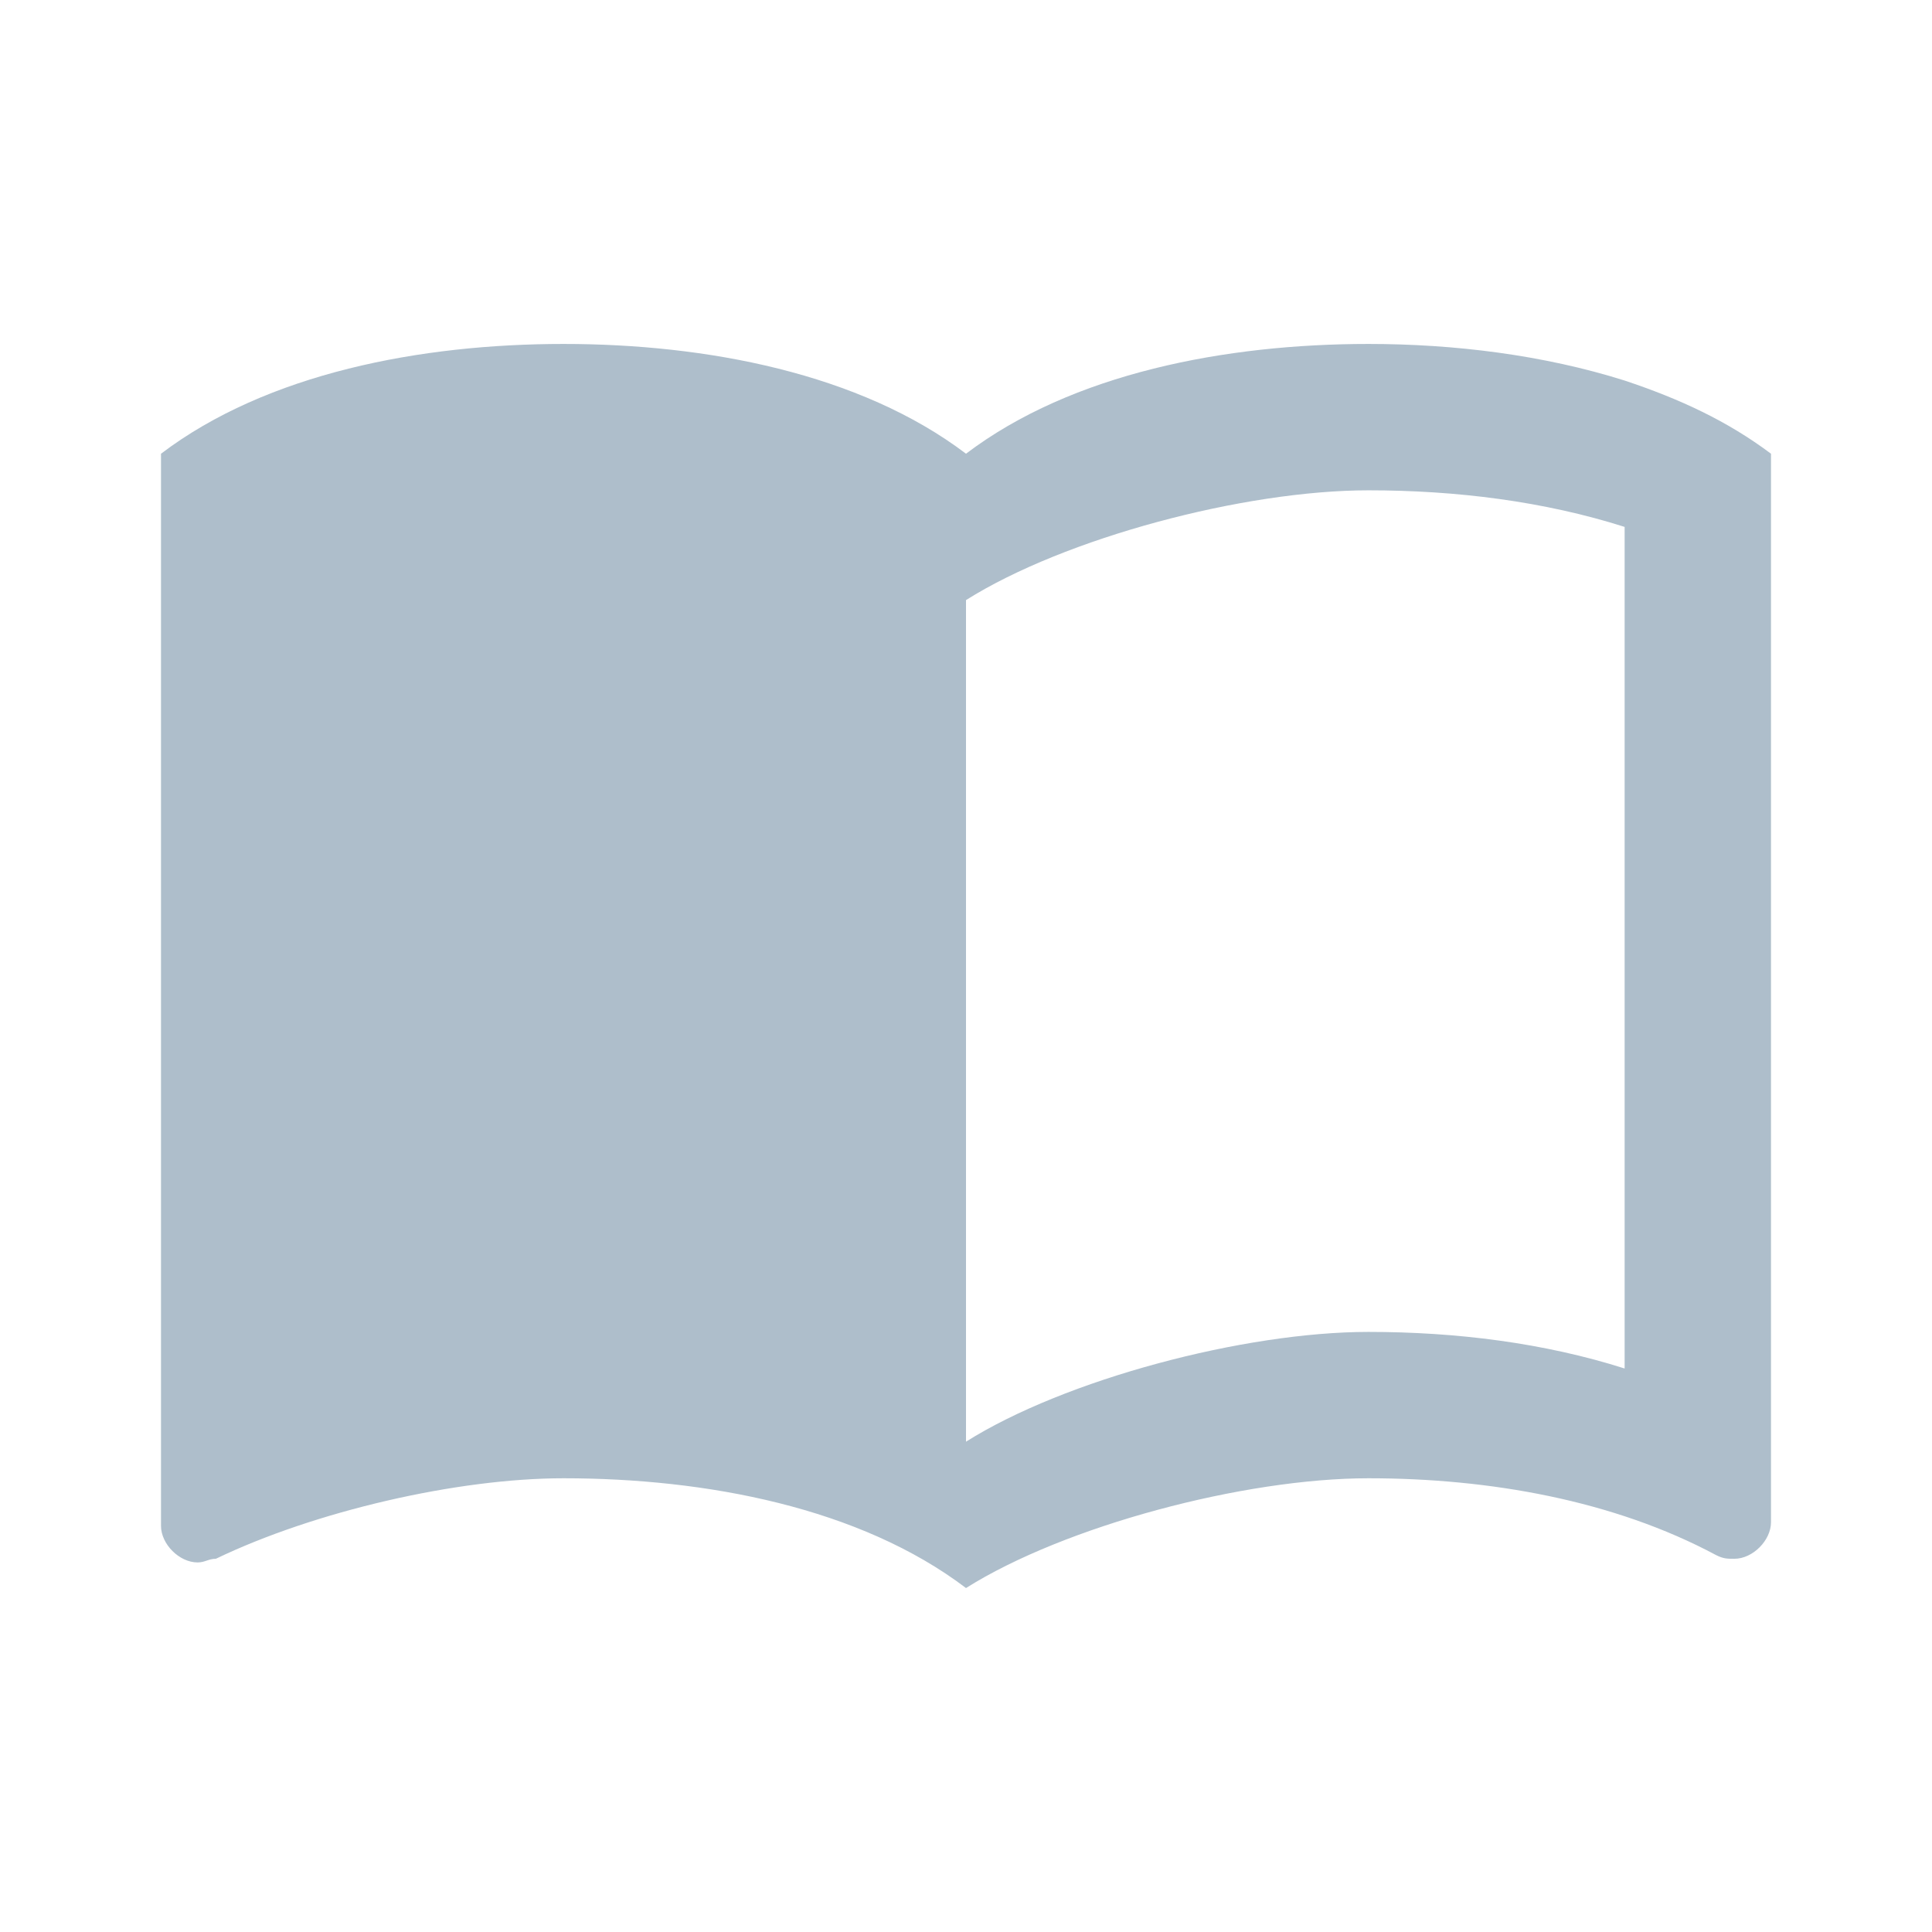
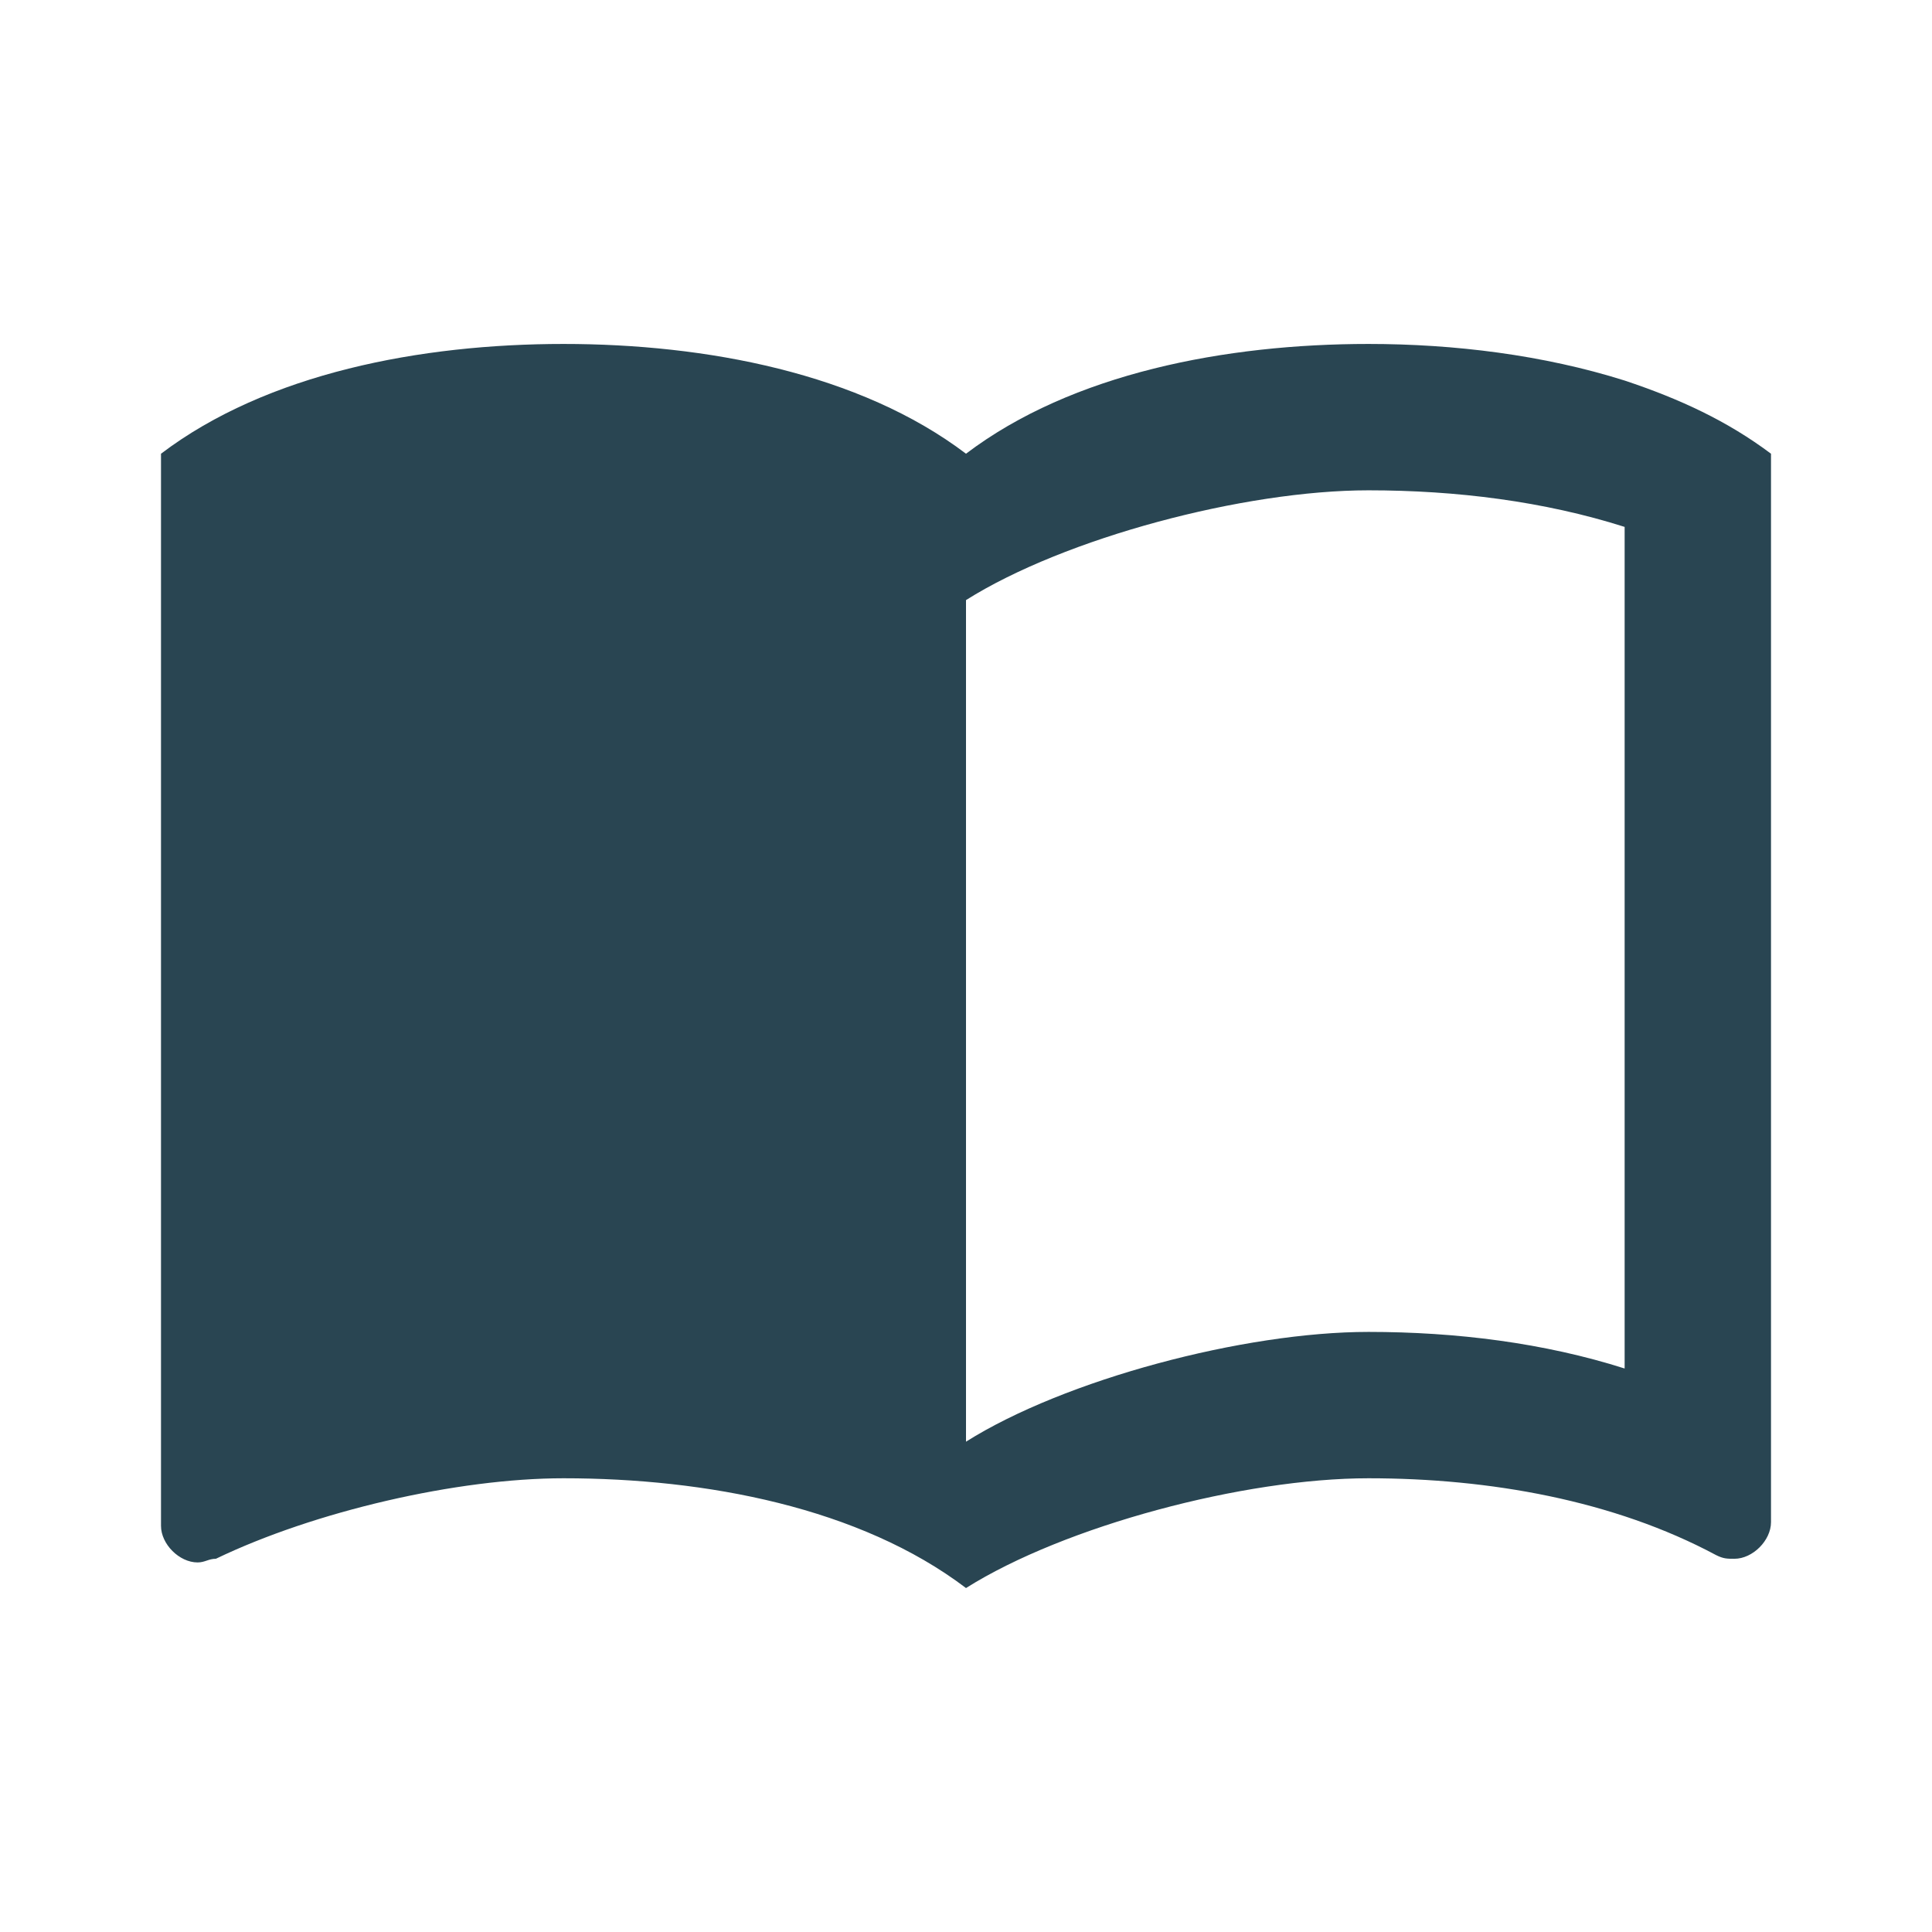
<svg xmlns="http://www.w3.org/2000/svg" xmlns:xlink="http://www.w3.org/1999/xlink" width="24" height="24" viewBox="0 0 24 24" version="1.1" id="svg10">
  <defs id="defs3">
    <path id="a" d="M0 0h24v24H0V0z" />
  </defs>
  <clipPath id="b">
    <use xlink:href="#a" overflow="visible" id="use5" />
  </clipPath>
-   <path clip-path="url(#b)" d="M 21,5 C 19.89,4.65 18.67,4.5 17.5,4.5 15.55,4.5 13.45,4.9 12,6 10.55,4.9 8.45,4.5 6.5,4.5 4.55,4.5 2.45,4.9 1,6 v 14.65 c 0,0.25 0.25,0.5 0.5,0.5 0.1,0 0.15,-0.05 0.25,-0.05 C 3.1,20.45 5.05,20 6.5,20 c 1.95,0 4.05,0.4 5.5,1.5 1.35,-0.85 3.8,-1.5 5.5,-1.5 1.65,0 3.35,0.3 4.75,1.05 0.1,0.05 0.15,0.05 0.25,0.05 0.25,0 0.5,-0.25 0.5,-0.5 V 6 C 22.4,5.55 21.75,5.25 21,5 Z m 0,13.5 C 19.9,18.15 18.7,18 17.5,18 15.8,18 13.35,18.65 12,19.5 V 8 c 1.35,-0.85 3.8,-1.5 5.5,-1.5 1.2,0 2.4,0.15 3.5,0.5 z" id="path8" transform="matrix(0.9090909,0,0,0.9090909,1.090909,0.1818182)" style="fill:#aebecb;fill-opacity:1" />
+   <path clip-path="url(#b)" d="M 21,5 C 19.89,4.65 18.67,4.5 17.5,4.5 15.55,4.5 13.45,4.9 12,6 10.55,4.9 8.45,4.5 6.5,4.5 4.55,4.5 2.45,4.9 1,6 v 14.65 c 0,0.25 0.25,0.5 0.5,0.5 0.1,0 0.15,-0.05 0.25,-0.05 C 3.1,20.45 5.05,20 6.5,20 c 1.95,0 4.05,0.4 5.5,1.5 1.35,-0.85 3.8,-1.5 5.5,-1.5 1.65,0 3.35,0.3 4.75,1.05 0.1,0.05 0.15,0.05 0.25,0.05 0.25,0 0.5,-0.25 0.5,-0.5 V 6 C 22.4,5.55 21.75,5.25 21,5 Z m 0,13.5 C 19.9,18.15 18.7,18 17.5,18 15.8,18 13.35,18.65 12,19.5 V 8 c 1.35,-0.85 3.8,-1.5 5.5,-1.5 1.2,0 2.4,0.15 3.5,0.5 z" id="path8" transform="matrix(0.9090909,0,0,0.9090909,1.090909,0.1818182)" style="fill:#294552;fill-opacity:1" />
</svg>
